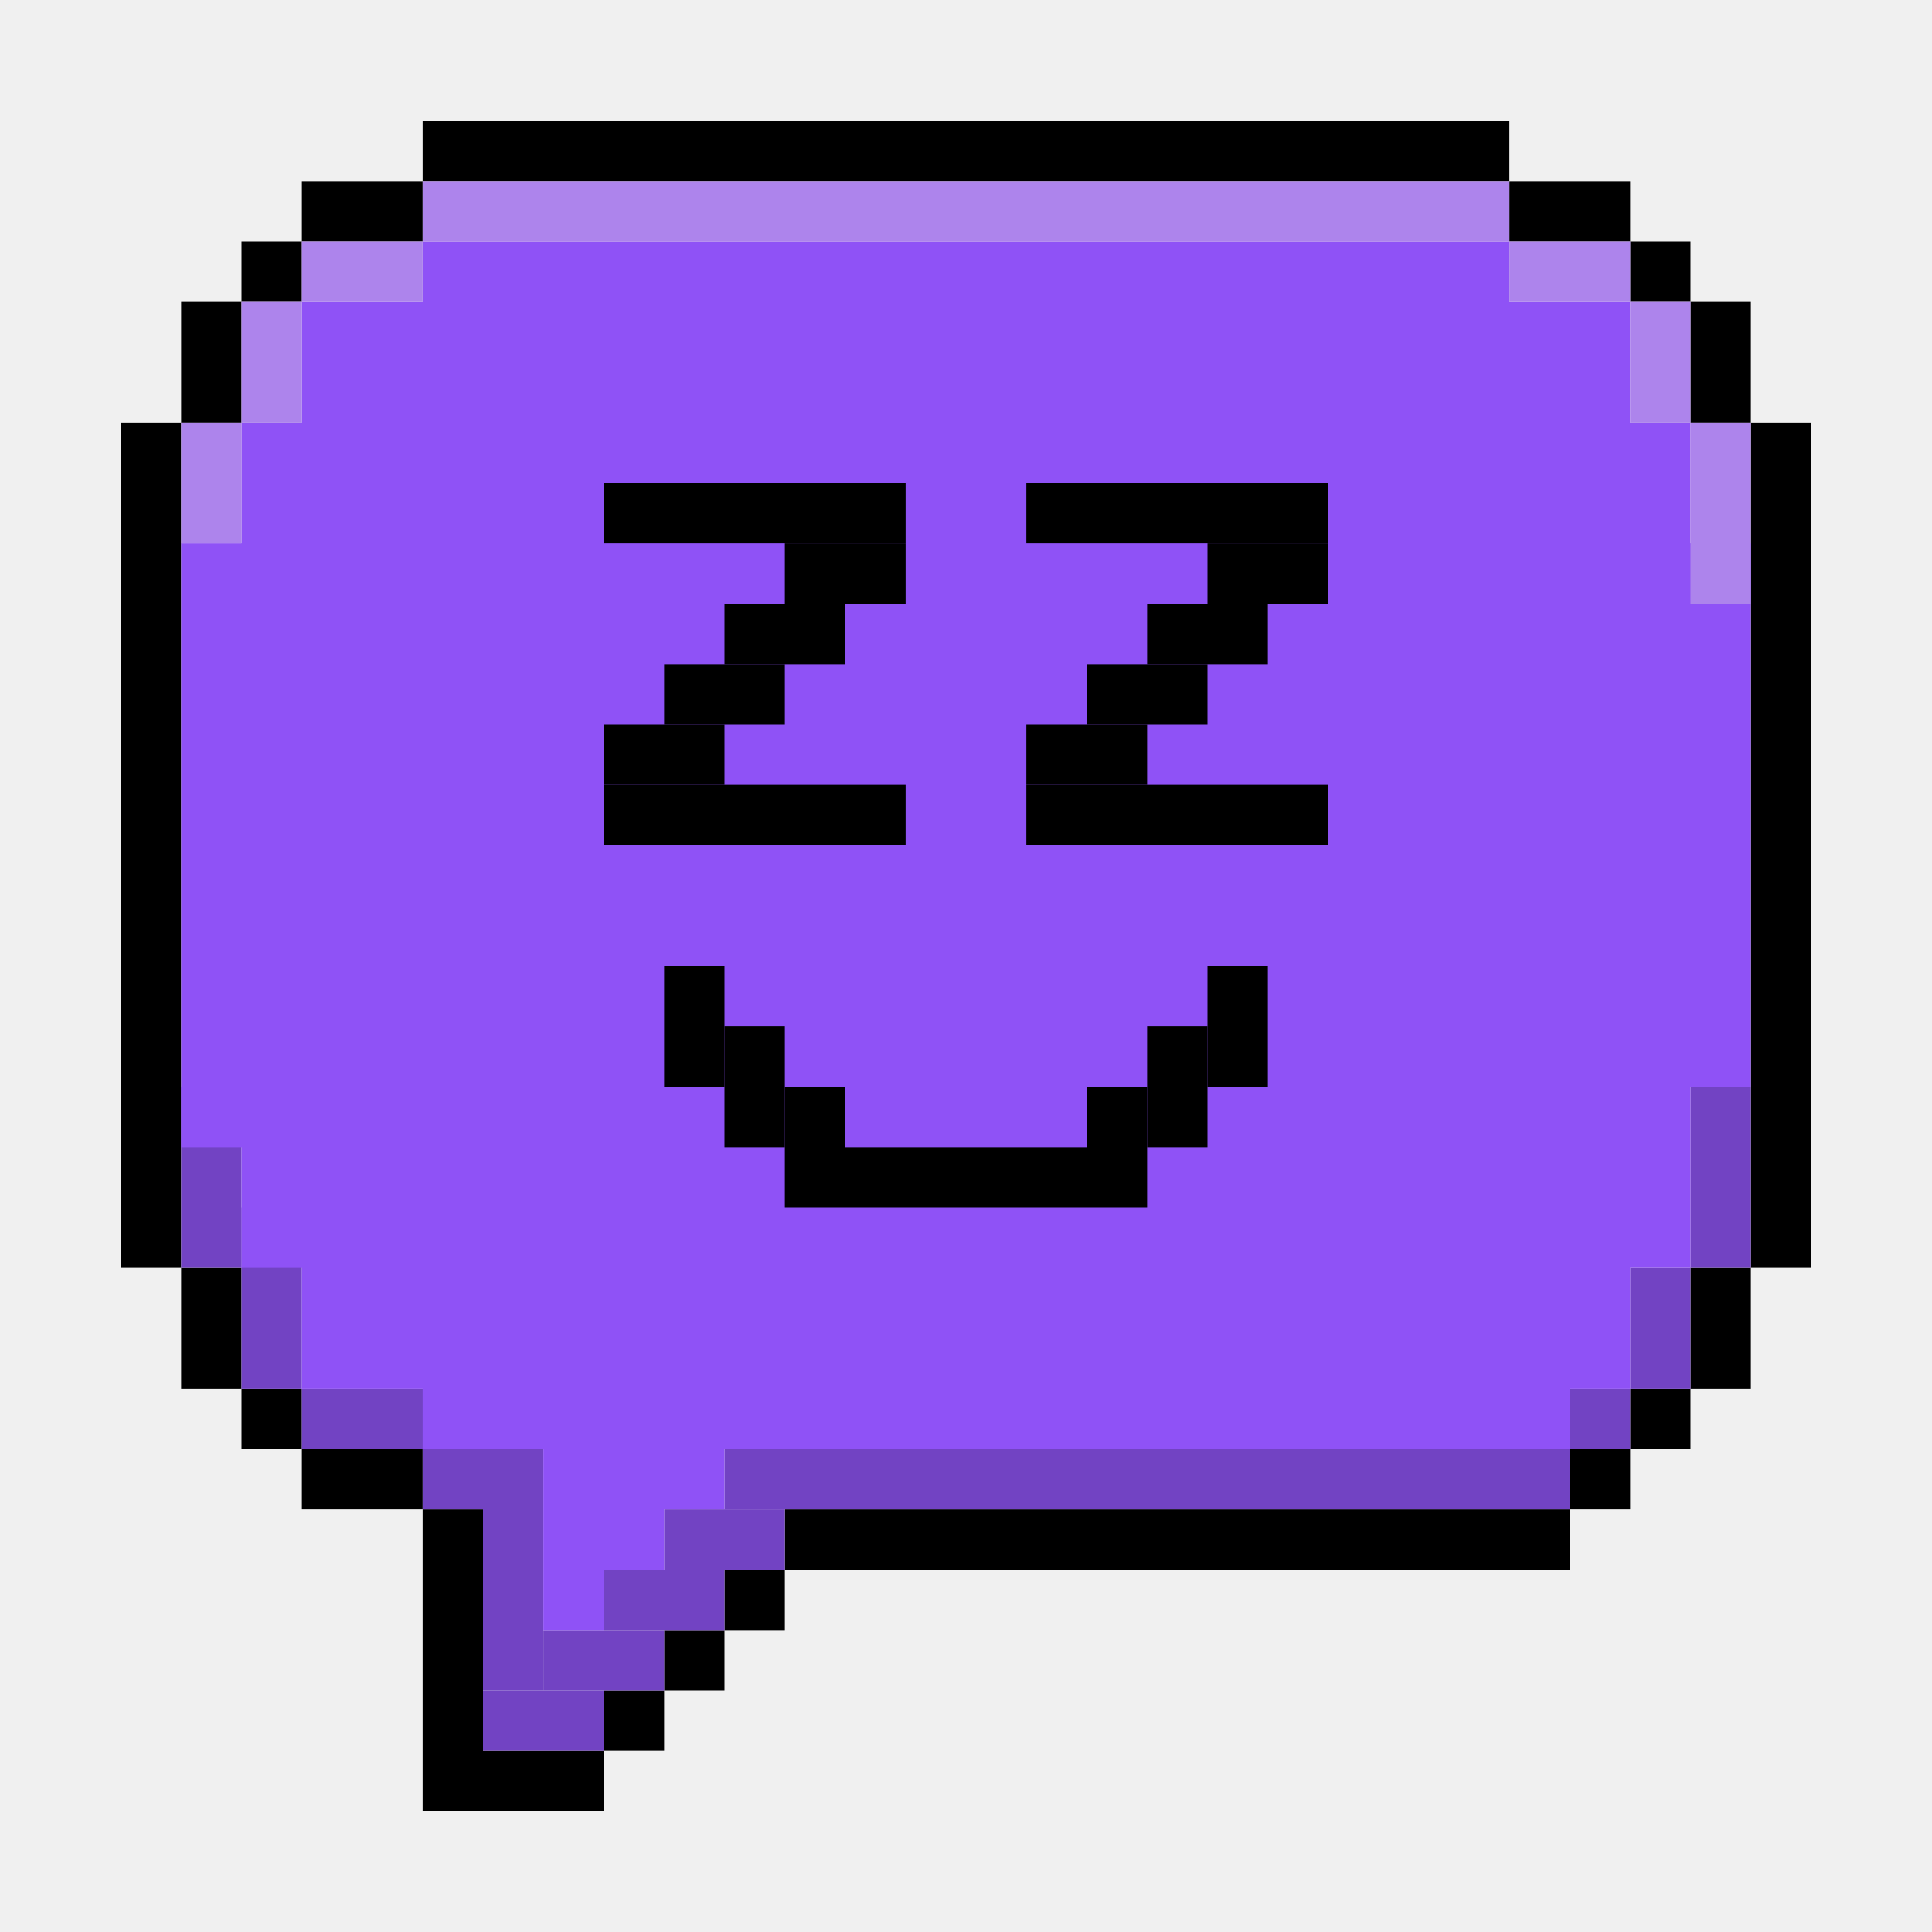
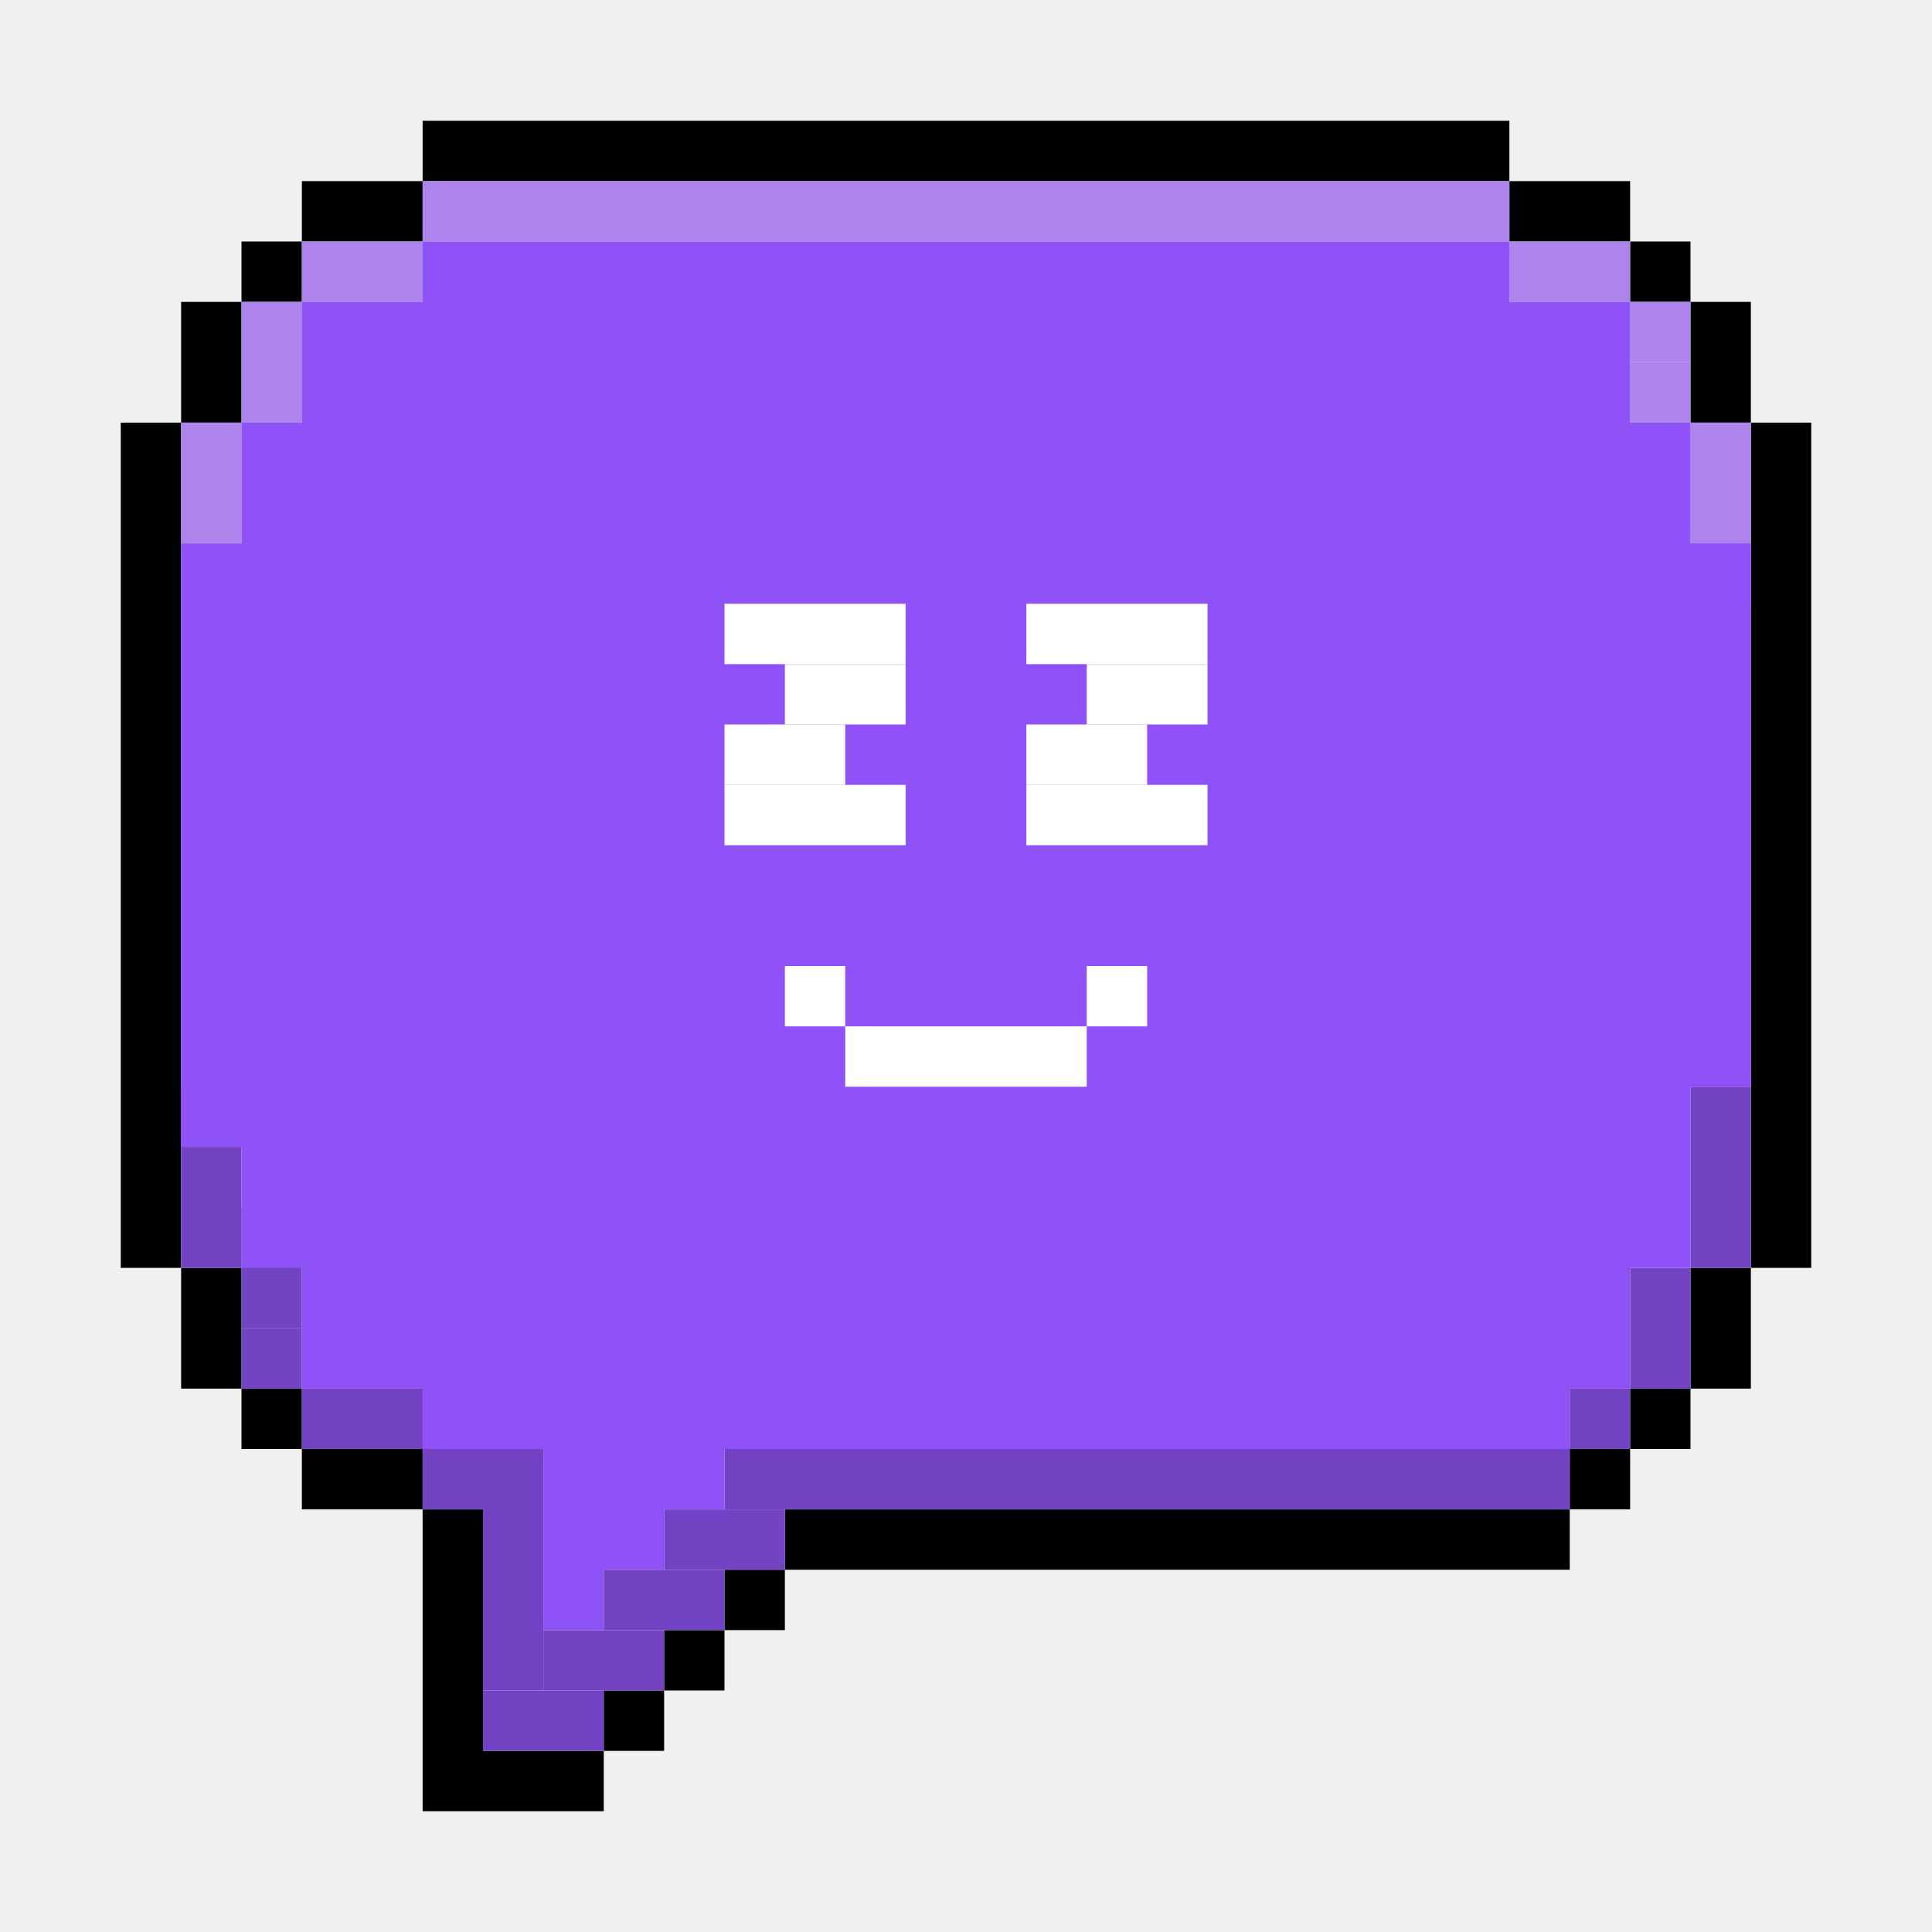
<svg xmlns="http://www.w3.org/2000/svg" width="32" height="32" viewBox="0 0 32 32" fill="none">
-   <g clip-path="url(#clip0_64_536)">
+   <g clip-path="url(#clip0_911_1255)">
    <rect x="7" y="25" width="1" height="5" fill="black" />
    <rect x="8" y="29" width="2" height="1" fill="black" />
    <rect x="10" y="28" width="1" height="1" fill="black" />
    <rect x="11" y="27" width="1" height="1" fill="black" />
    <rect x="12" y="26" width="1" height="1" fill="black" />
    <rect x="13" y="25" width="13" height="1" fill="black" />
    <rect x="26" y="24" width="1" height="1" fill="black" />
    <rect x="27" y="23" width="1" height="1" fill="black" />
    <rect x="28" y="21" width="1" height="2" fill="black" />
    <rect x="29" y="7" width="1" height="14" fill="black" />
    <rect x="28" y="5" width="1" height="2" fill="black" />
    <rect x="27" y="4" width="1" height="1" fill="black" />
    <rect x="25" y="3" width="2" height="1" fill="black" />
    <rect x="7" y="2" width="18" height="1" fill="black" />
    <rect x="5" y="3" width="2" height="1" fill="black" />
    <rect x="4" y="4" width="1" height="1" fill="black" />
    <rect x="3" y="5" width="1" height="2" fill="black" />
    <rect x="2" y="7" width="1" height="14" fill="black" />
    <rect x="3" y="21" width="1" height="2" fill="black" />
    <rect x="4" y="23" width="1" height="1" fill="black" />
    <rect x="5" y="24" width="2" height="1" fill="black" />
    <rect x="5" y="23" width="3" height="1" fill="#7243C3" />
    <rect x="4" y="22" width="1" height="1" fill="#7243C3" />
    <rect x="4" y="20" width="1" height="2" fill="#7243C3" />
    <rect x="3" y="18" width="1" height="3" fill="#7243C3" />
    <rect x="28" y="18" width="1" height="3" fill="#7243C3" />
    <rect x="27" y="21" width="1" height="2" fill="#7243C3" />
    <rect x="26" y="23" width="1" height="1" fill="#7243C3" />
    <rect x="12" y="24" width="14" height="1" fill="#7243C3" />
    <rect x="11" y="25" width="2" height="1" fill="#7243C3" />
    <rect x="10" y="26" width="2" height="1" fill="#7243C3" />
    <rect x="9" y="27" width="2" height="1" fill="#7243C3" />
    <rect x="8" y="28" width="2" height="1" fill="#7243C3" />
    <rect x="8" y="24" width="1" height="4" fill="#7243C3" />
    <rect x="7" y="24" width="1" height="1" fill="#7243C3" />
-     <path d="M4 9V8V7H5V6V5H6H7V4H8H24H25V5H26H27V6V7H28V8V9H29V18H28V20V21H27V22V23H26V24H25H12V25H11V26H10V27H9V26V24H7V23H6H5V22V21H4V19H3L3 9H4Z" fill="#8F52F6" />
    <rect x="3" y="7" width="1" height="2" fill="#AD84EC" />
    <rect x="4" y="5" width="1" height="2" fill="#AD84EC" />
    <rect x="5" y="4" width="2" height="1" fill="#AD84EC" />
    <rect x="7" y="3" width="18" height="1" fill="#AD84EC" />
    <rect x="25" y="4" width="2" height="1" fill="#AD84EC" />
    <rect x="27" y="5" width="1" height="1" fill="#AD84EC" />
    <rect x="27" y="6" width="1" height="1" fill="#AD84EC" />
    <rect x="28" y="7" width="1" height="3" fill="#AD84EC" />
-     <rect x="10" y="8" width="5" height="1" fill="black" />
-     <rect x="13" y="9" width="2" height="1" fill="black" />
-     <rect x="12" y="10" width="2" height="1" fill="black" />
-     <rect x="11" y="11" width="2" height="1" fill="black" />
-     <rect x="10" y="12" width="2" height="1" fill="black" />
-     <rect x="10" y="13" width="5" height="1" fill="black" />
-     <rect x="17" y="8" width="5" height="1" fill="black" />
-     <rect x="20" y="9" width="2" height="1" fill="black" />
-     <rect x="19" y="10" width="2" height="1" fill="black" />
-     <rect x="18" y="11" width="2" height="1" fill="black" />
-     <rect x="17" y="12" width="2" height="1" fill="black" />
-     <rect x="17" y="13" width="5" height="1" fill="black" />
-     <rect x="11" y="16" width="1" height="2" fill="black" />
-     <rect x="12" y="17" width="1" height="2" fill="black" />
-     <rect x="13" y="18" width="1" height="2" fill="black" />
-     <rect x="18" y="18" width="1" height="2" fill="black" />
-     <rect x="19" y="17" width="1" height="2" fill="black" />
-     <rect x="20" y="16" width="1" height="2" fill="black" />
-     <rect x="14" y="19" width="4" height="1" fill="black" />
+     <path d="M4 9V8V7H5V6V5H6H7V4H8H24H25V5H26H27V6V7H28V8V9H29V18H28V20V21H27V22V23H26V24H25H12V25H11V26H10V27H9V26V24H7V23H6H5V22V21H4V19H3L3 9H4Z" fill="#8F52F6" />
+     <path d="M12 10H15V11H12V10Z" fill="white" />
+     <path d="M17 10H20V11H17V10Z" fill="white" />
+     <path d="M13 11H15V12H13V11Z" fill="white" />
+     <path d="M18 11H20V12H18V11Z" fill="white" />
+     <path d="M12 12H14V13H12V12Z" fill="white" />
+     <path d="M17 12H19V13H17V12Z" fill="white" />
+     <path d="M12 13H15V14H12V13Z" fill="white" />
+     <path d="M17 13H20V14H17V13Z" fill="white" />
+     <path d="M13 16H14V17H13V16Z" fill="white" />
+     <path d="M18 16H19V17H18V16Z" fill="white" />
+     <path d="M14 17H18V18H14V17Z" fill="white" />
  </g>
  <defs>
-     <clipPath id="clip0_64_536">
+     <clipPath id="clip0_911_1255">
      <rect width="28" height="28" fill="white" transform="translate(2 2)" />
    </clipPath>
  </defs>
</svg>
